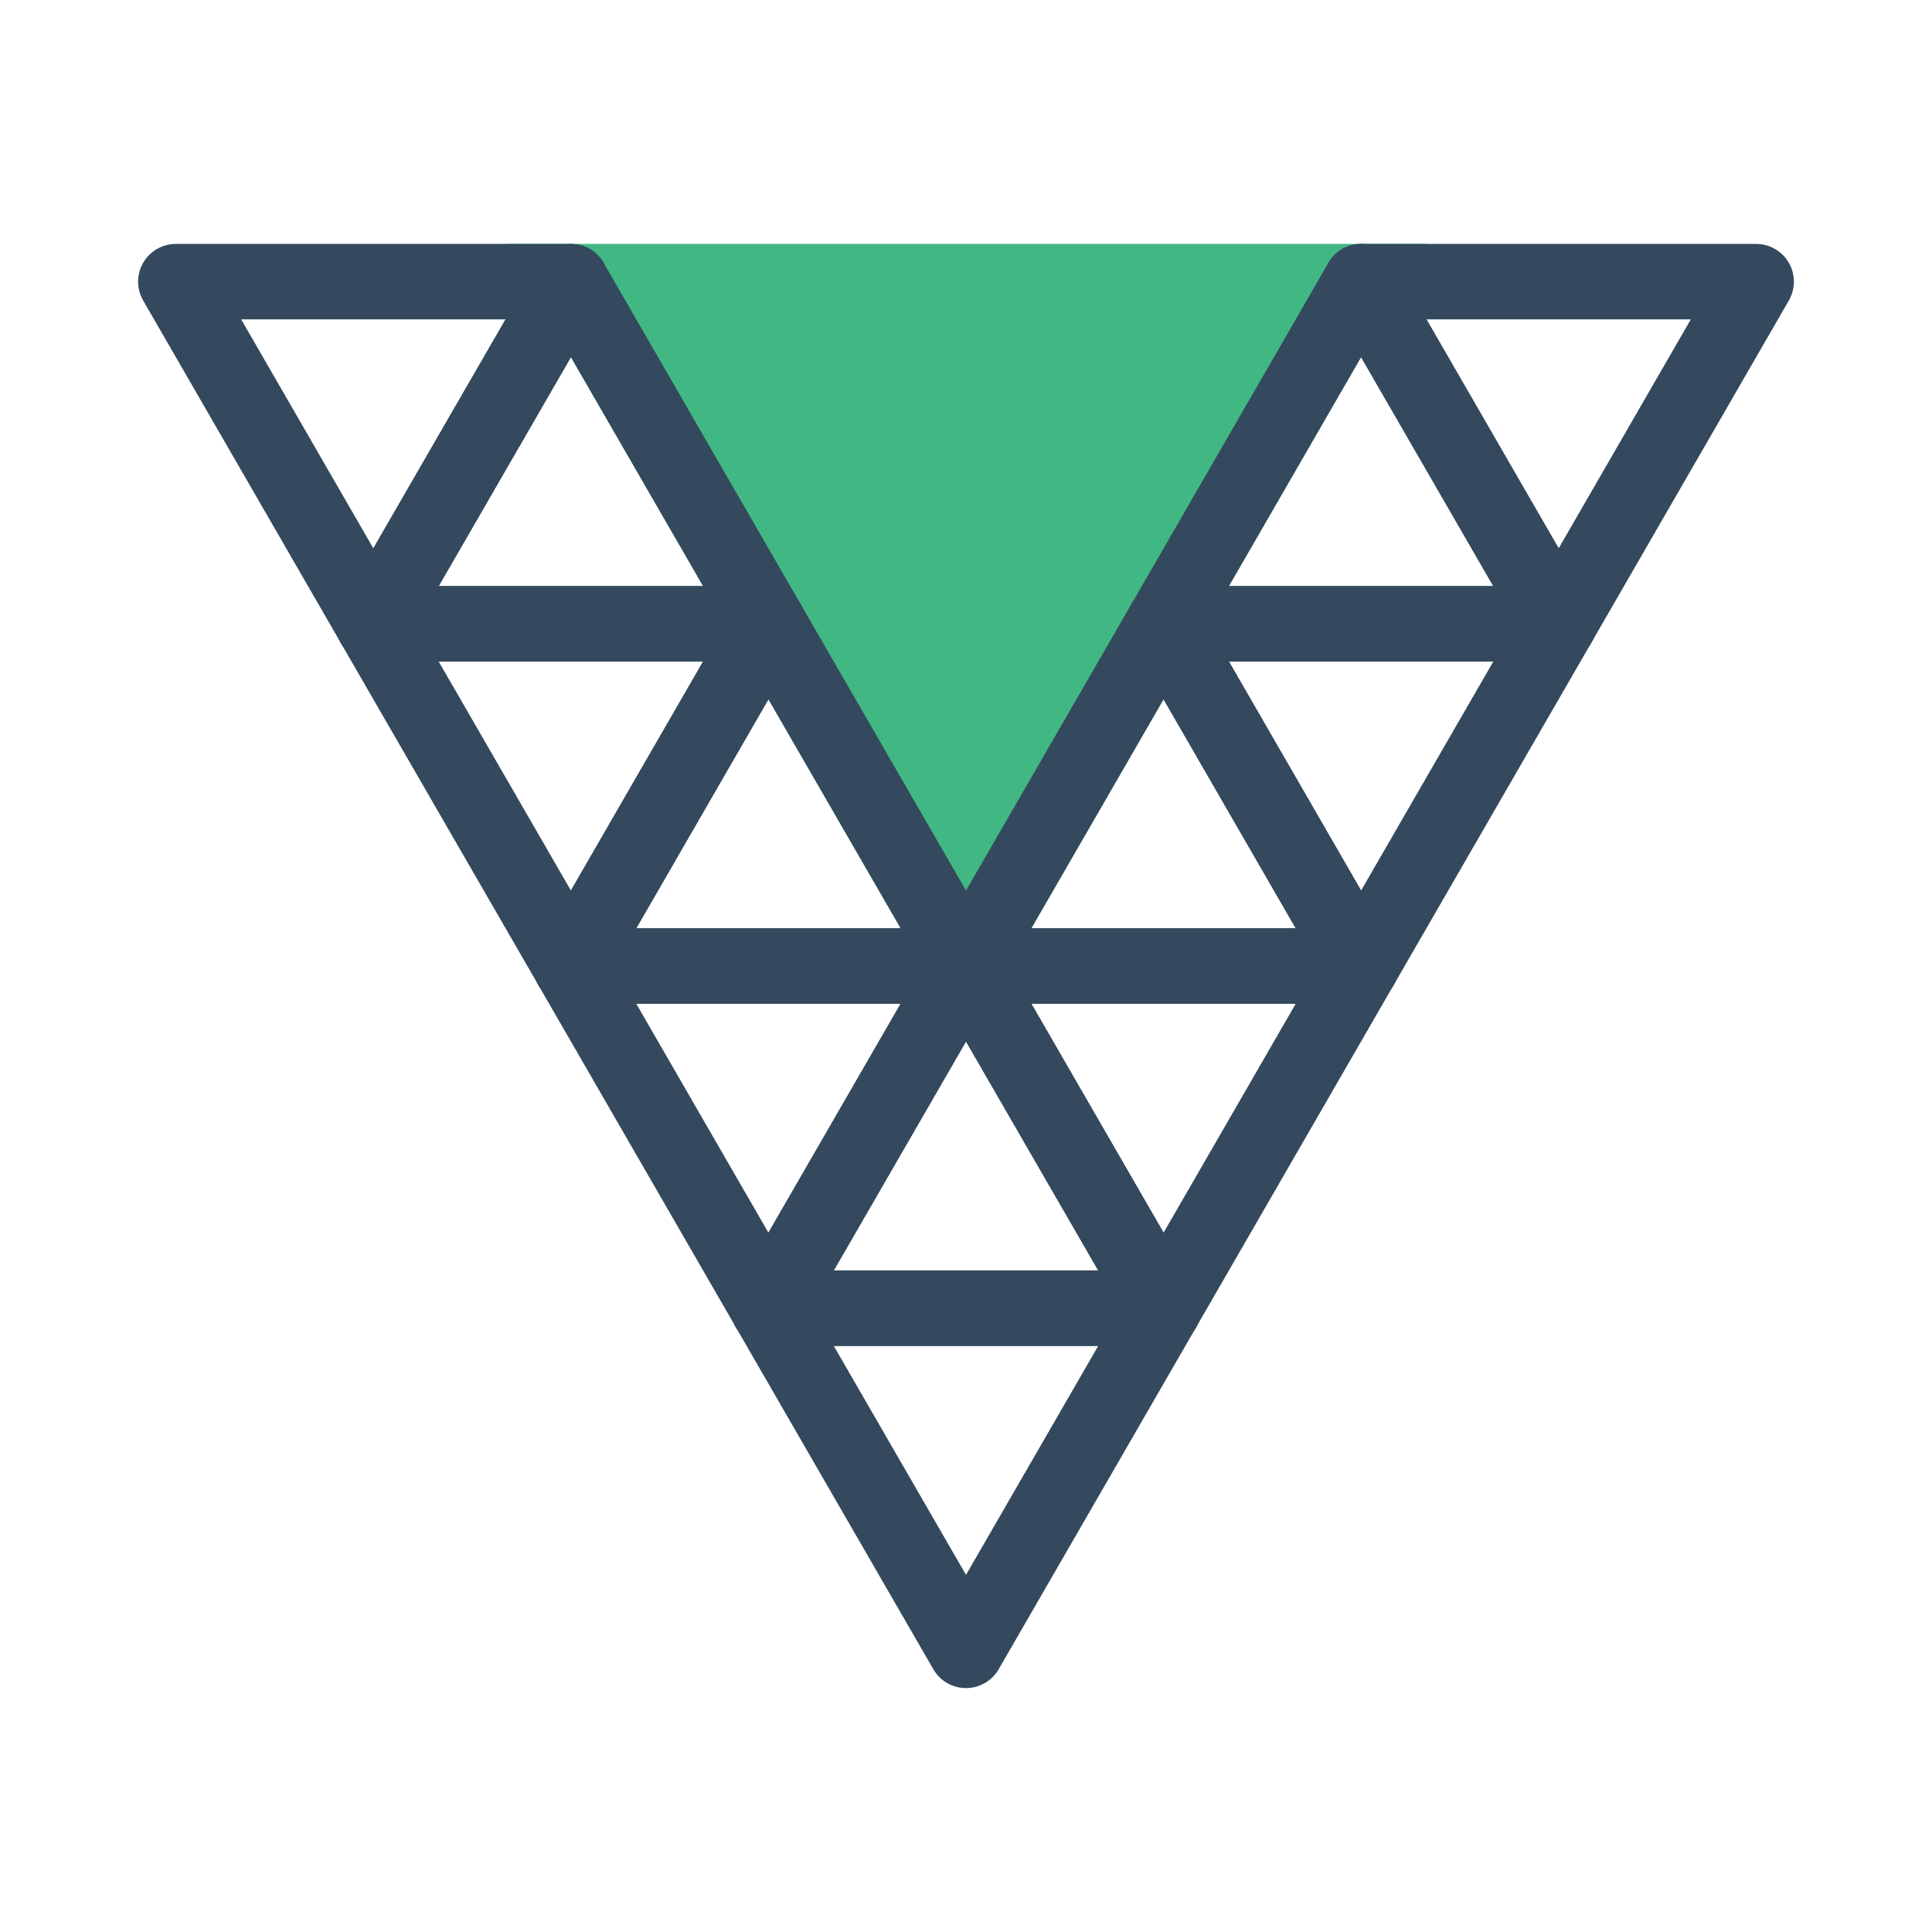
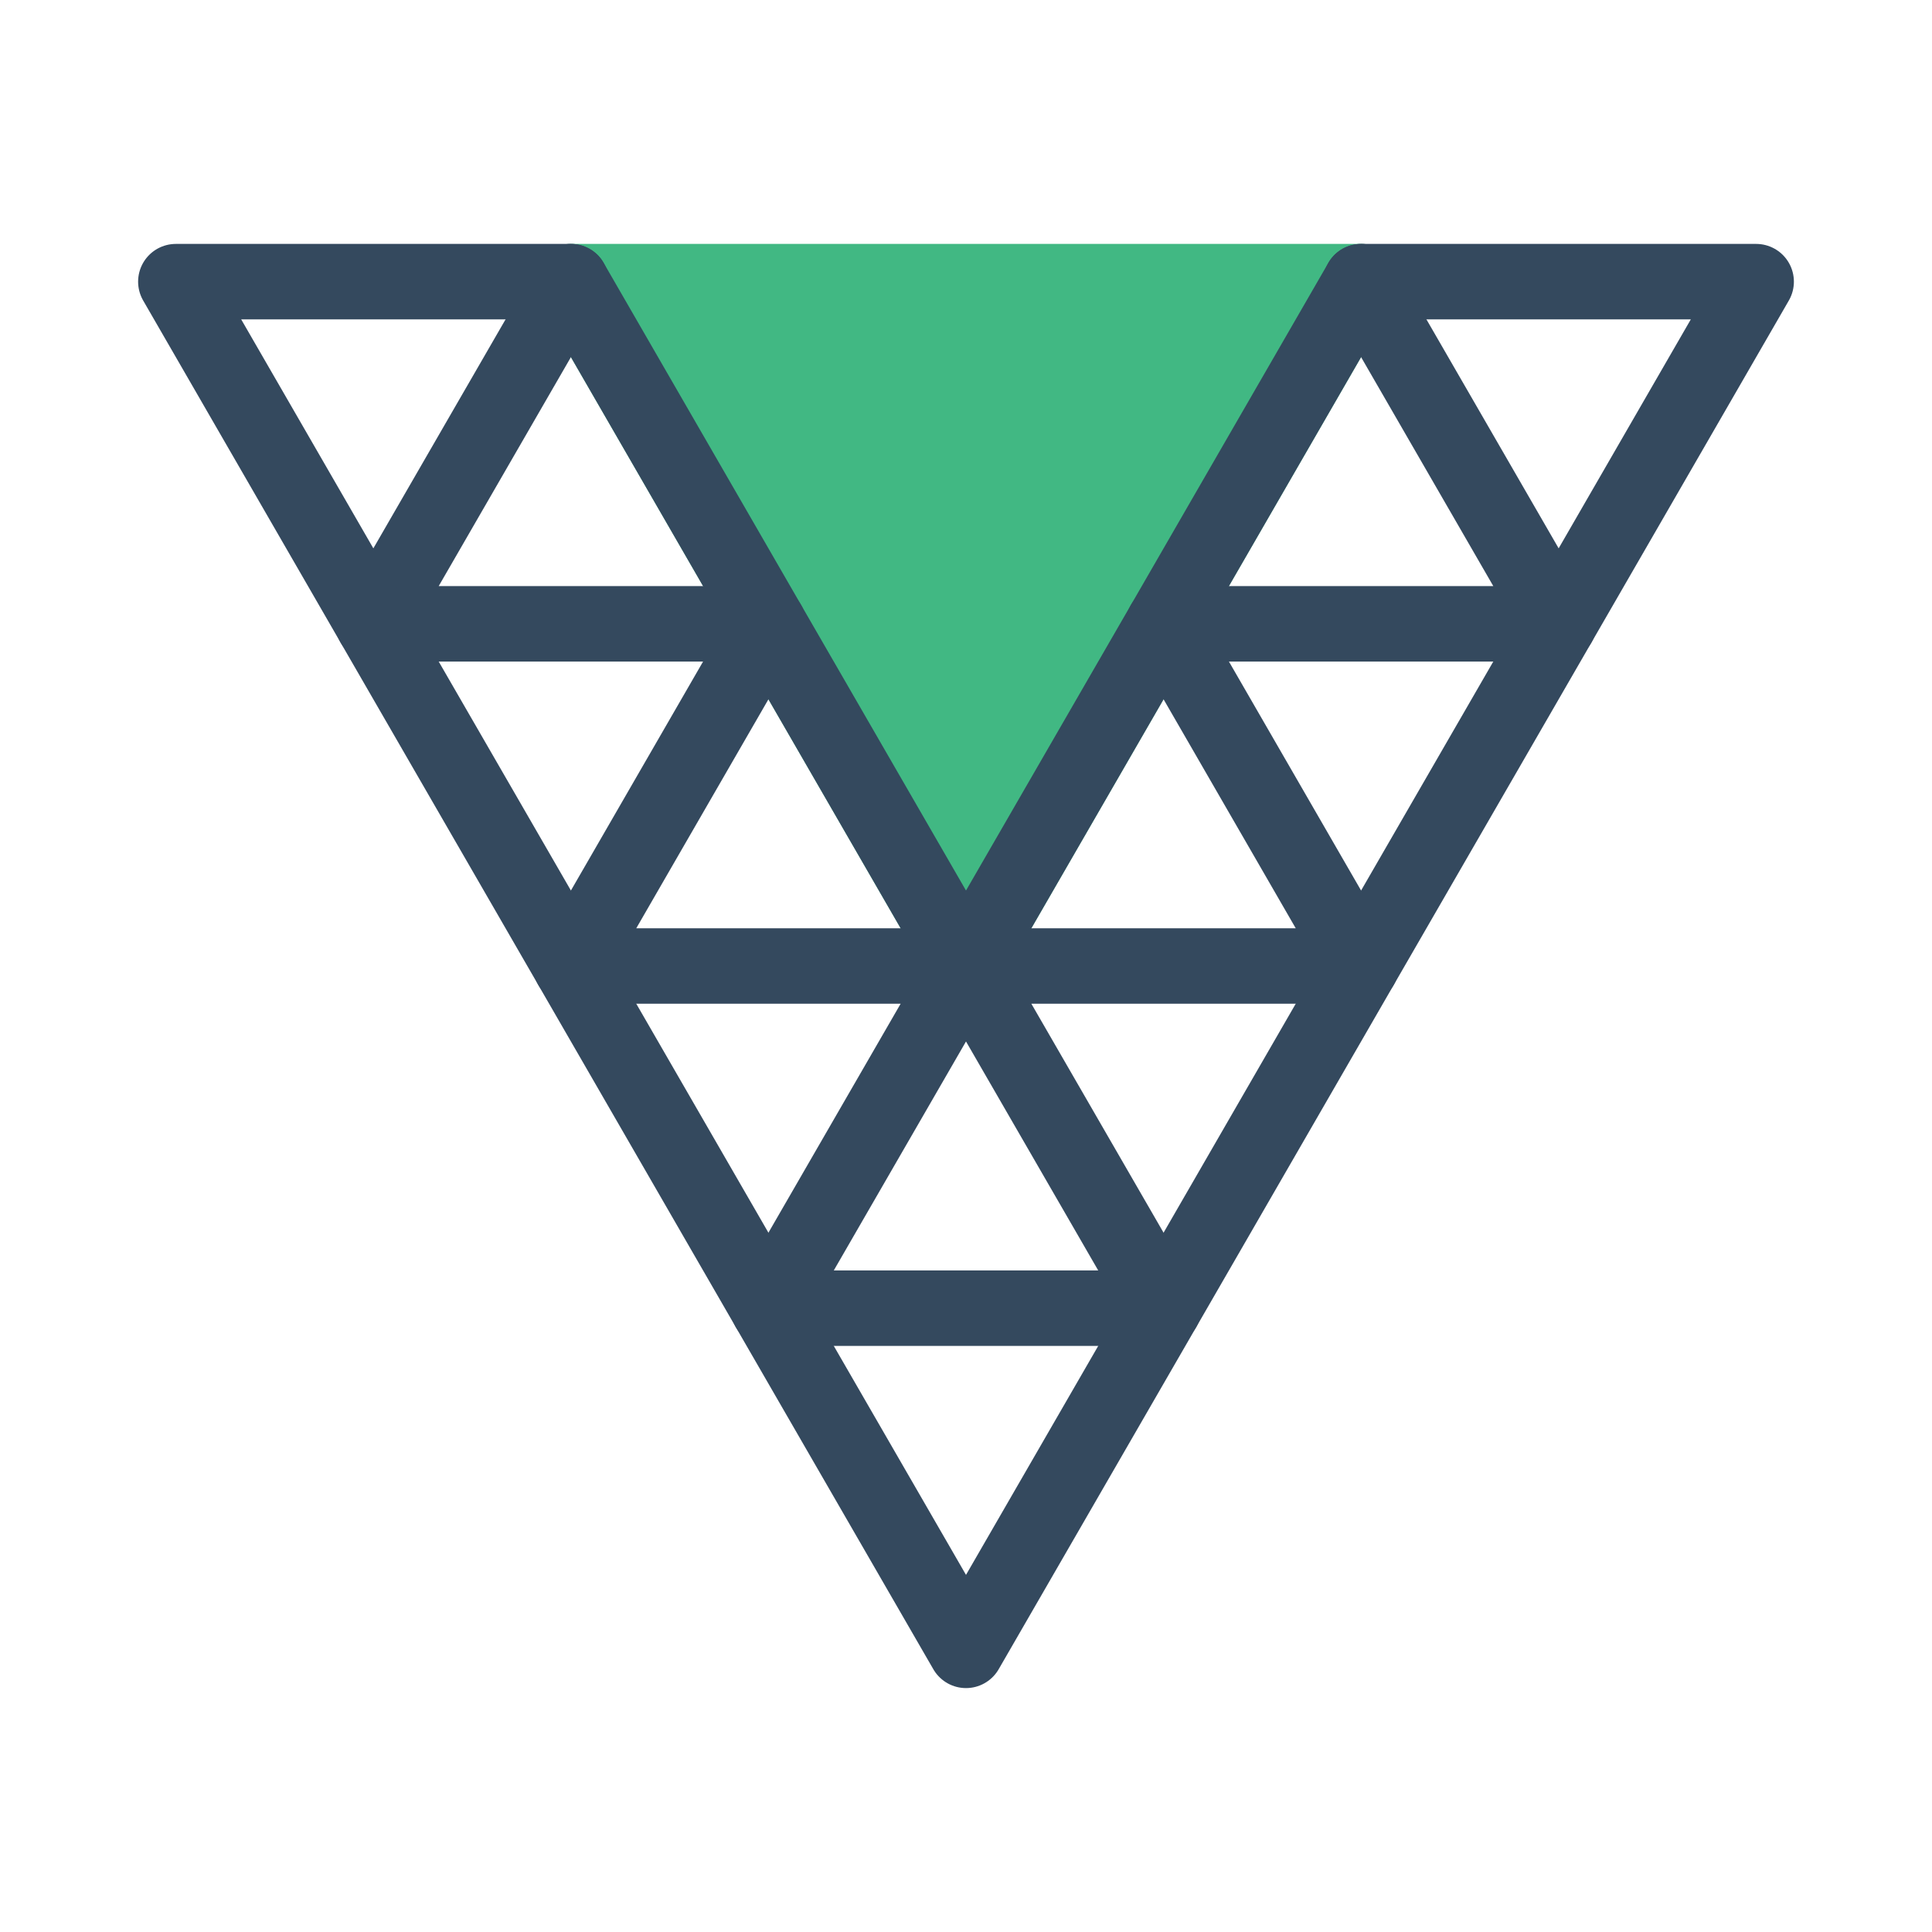
<svg xmlns="http://www.w3.org/2000/svg" viewBox="0 0 256 256">
-   <polygon points="75.65 37.32 180.35 37.32 128 128 75.65 37.32" fill="#41b883" stroke="#41b883" stroke-miterlimit="10" stroke-width="10" />
-   <polygon points="49.47 82.66 23.3 37.32 75.65 37.32 49.47 82.66" fill="none" stroke="#34495e" stroke-linejoin="round" stroke-width="10" />
-   <polygon points="206.53 82.66 180.35 37.32 232.7 37.32 206.53 82.66" fill="none" stroke="#34495e" stroke-linejoin="round" stroke-width="10" />
-   <polygon points="180.35 128 154.18 82.66 206.53 82.66 180.35 128" fill="none" stroke="#34495e" stroke-linejoin="round" stroke-width="10" />
-   <polygon points="101.82 173.34 75.65 128 128 128 101.82 173.34" fill="none" stroke="#34495e" stroke-linejoin="round" stroke-width="10" />
-   <polygon points="75.65 128 49.47 82.66 101.82 82.66 75.65 128" fill="none" stroke="#34495e" stroke-linejoin="round" stroke-width="10" />
-   <polygon points="180.35 37.32 154.18 82.66 206.53 82.66 180.35 37.32" fill="none" stroke="#34495e" stroke-linejoin="round" stroke-width="10" />
-   <polygon points="75.65 37.32 49.47 82.66 101.82 82.66 75.65 37.32" fill="none" stroke="#34495e" stroke-linejoin="round" stroke-width="10" />
-   <polygon points="128 128 101.82 173.34 154.18 173.34 128 128" fill="none" stroke="#34495e" stroke-linejoin="round" stroke-width="10" />
-   <polygon points="154.18 82.66 128 128 180.35 128 154.18 82.66" fill="none" stroke="#34495e" stroke-linejoin="round" stroke-width="10" />
-   <polygon points="101.82 82.66 75.65 128 128 128 101.82 82.66" fill="none" stroke="#34495e" stroke-linejoin="round" stroke-width="10" />
-   <polygon points="154.18 173.34 128 128 180.35 128 154.18 173.34" fill="none" stroke="#34495e" stroke-linejoin="round" stroke-width="10" />
-   <polygon points="128 218.68 101.82 173.34 154.18 173.34 128 218.68" fill="none" stroke="#34495e" stroke-linejoin="round" stroke-width="10" />
+   <polygon points="75.65 37.32 180.35 37.32 128 128 75.65 37.32" fill="#41b883" stroke="#41b883" stroke-linejoin="round" stroke-width="10" />
+   <path d="M75.65,37.32,49.47,82.66h52.35L75.65,128H128l-26.18,45.34h52.36L128,128h52.35L154.18,82.66h52.35L180.35,37.32" fill="none" stroke="#34495e" stroke-linejoin="round" stroke-linecap="round" stroke-width="10" stroke-dasharray="800" stroke-dashoffset="0">
+     <animate attributeName="stroke-dashoffset" dur="2.4s" values="1000; 0" calcMode="ease" />
+   </path>
+   <polygon points="180.35 37.32 154.18 82.66 128 128 101.82 82.66 75.65 37.32 23.3 37.32 49.47 82.66 75.65 128 101.82 173.34 128 218.68 154.18 173.34 180.35 128 206.53 82.66 232.7 37.32 180.35 37.32" fill="none" stroke="#34495e" stroke-linejoin="round" stroke-width="10" />
</svg>
